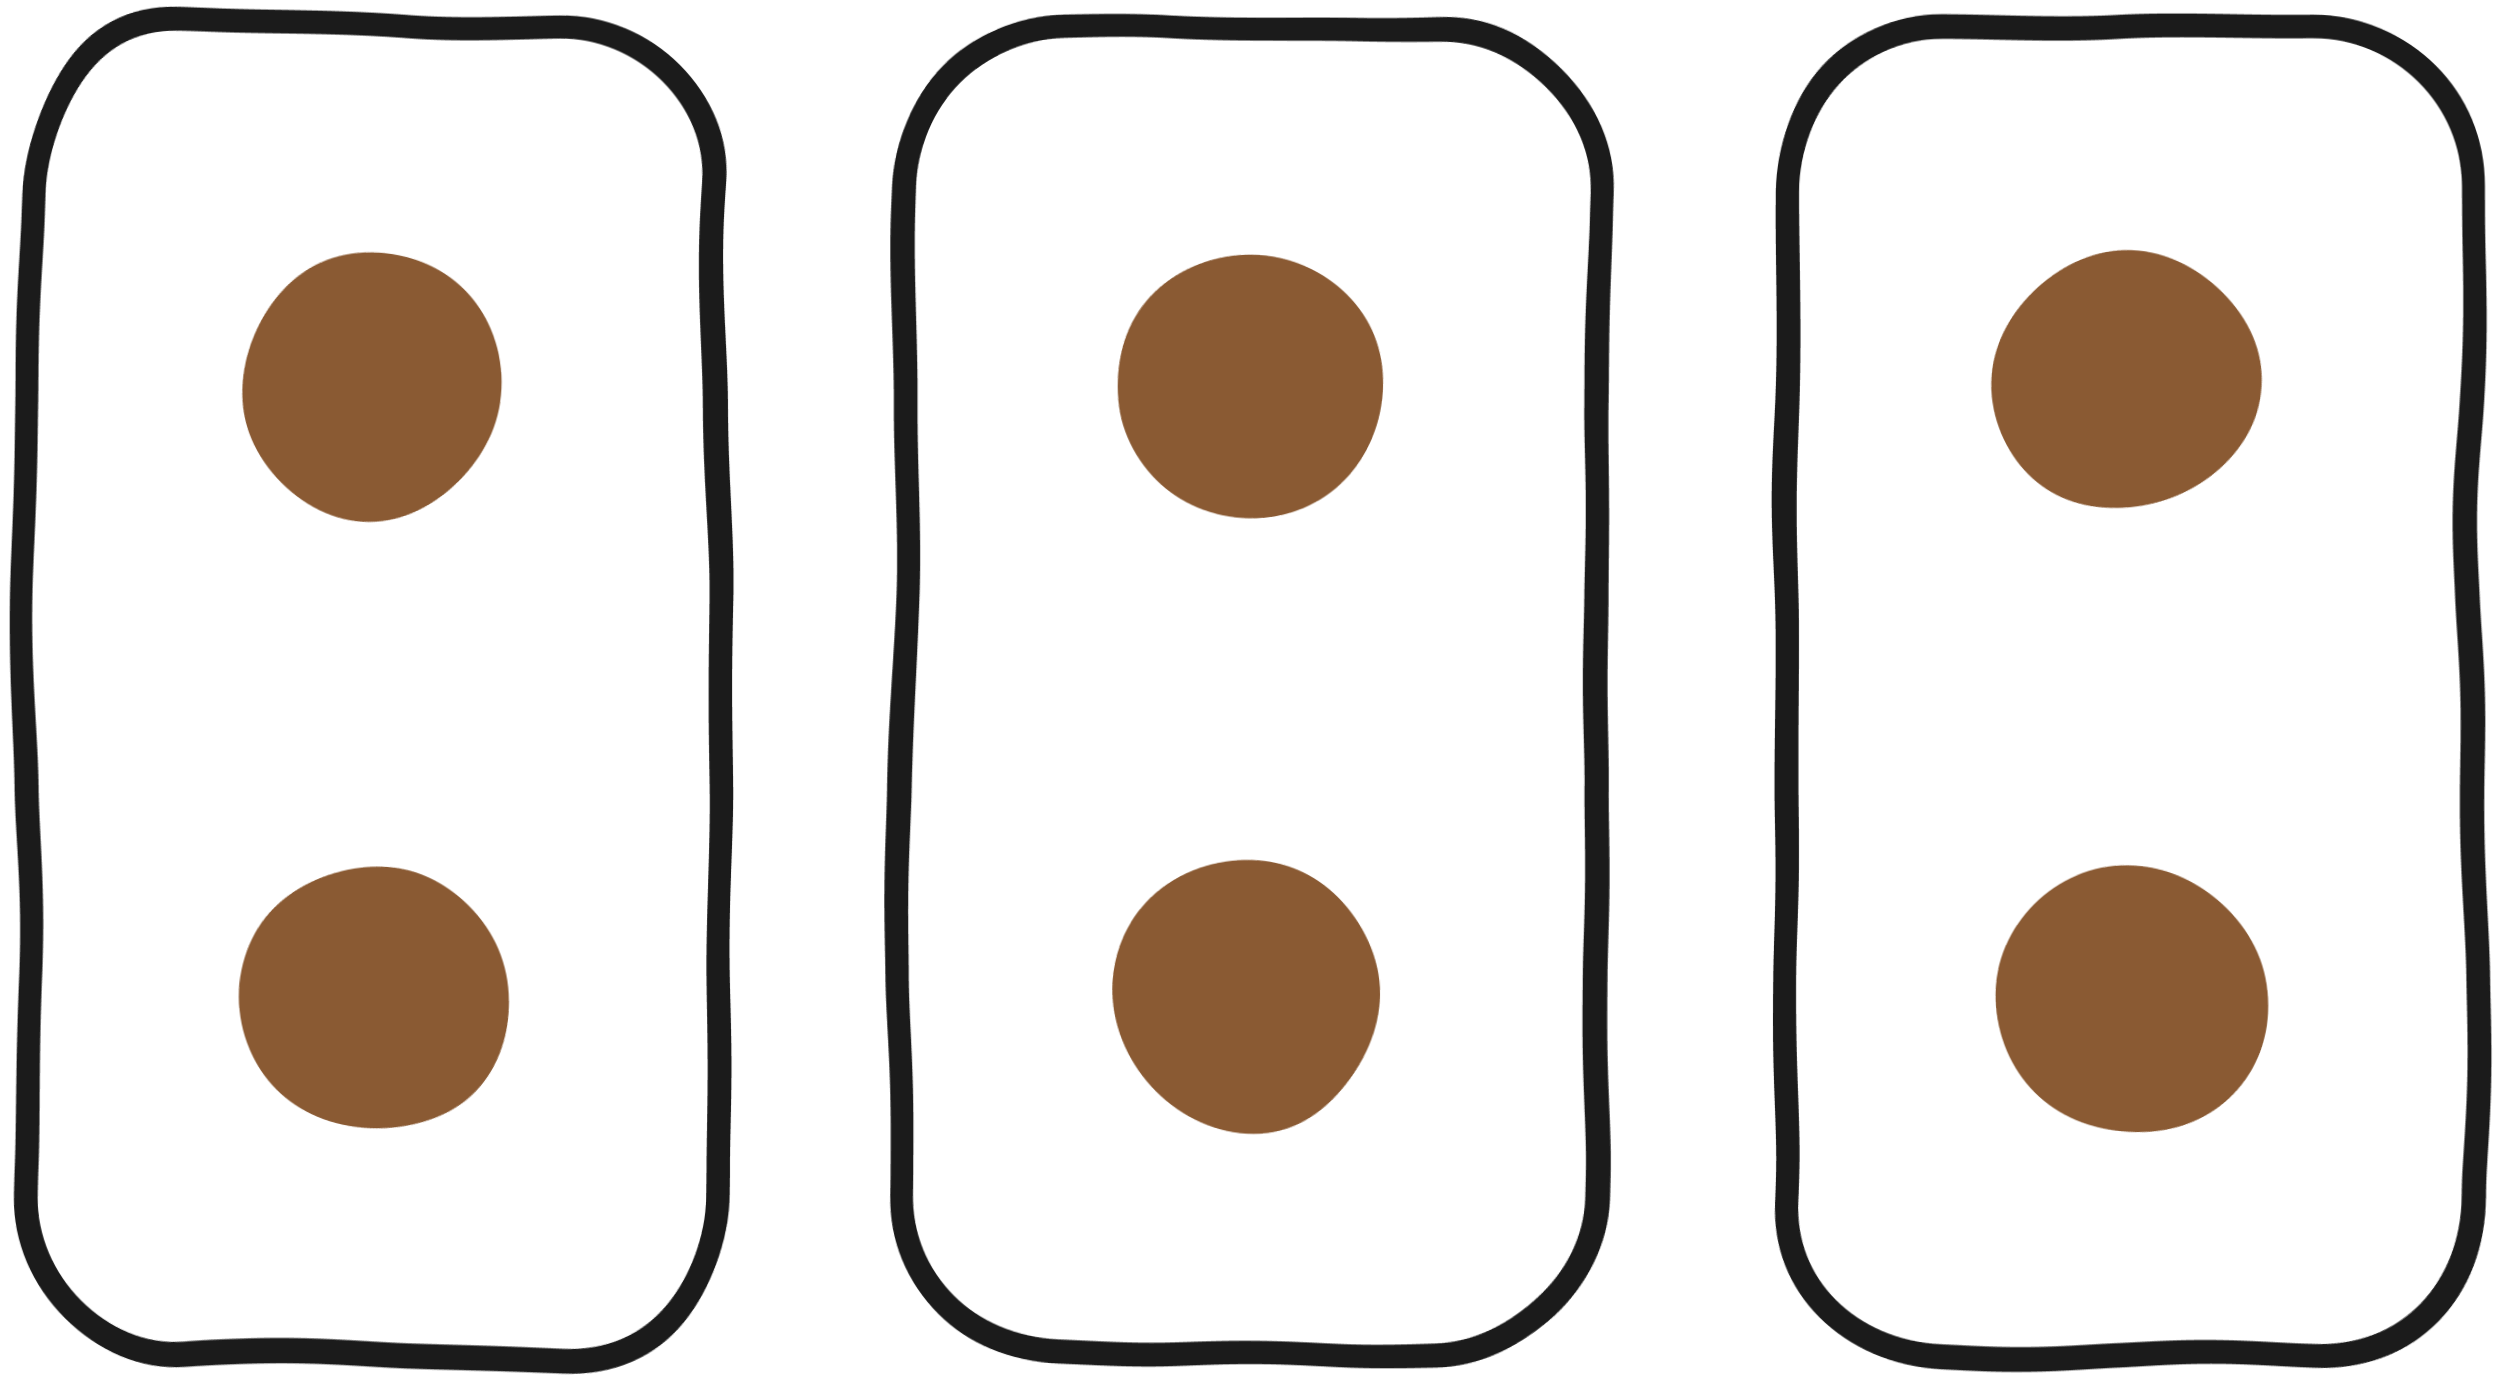
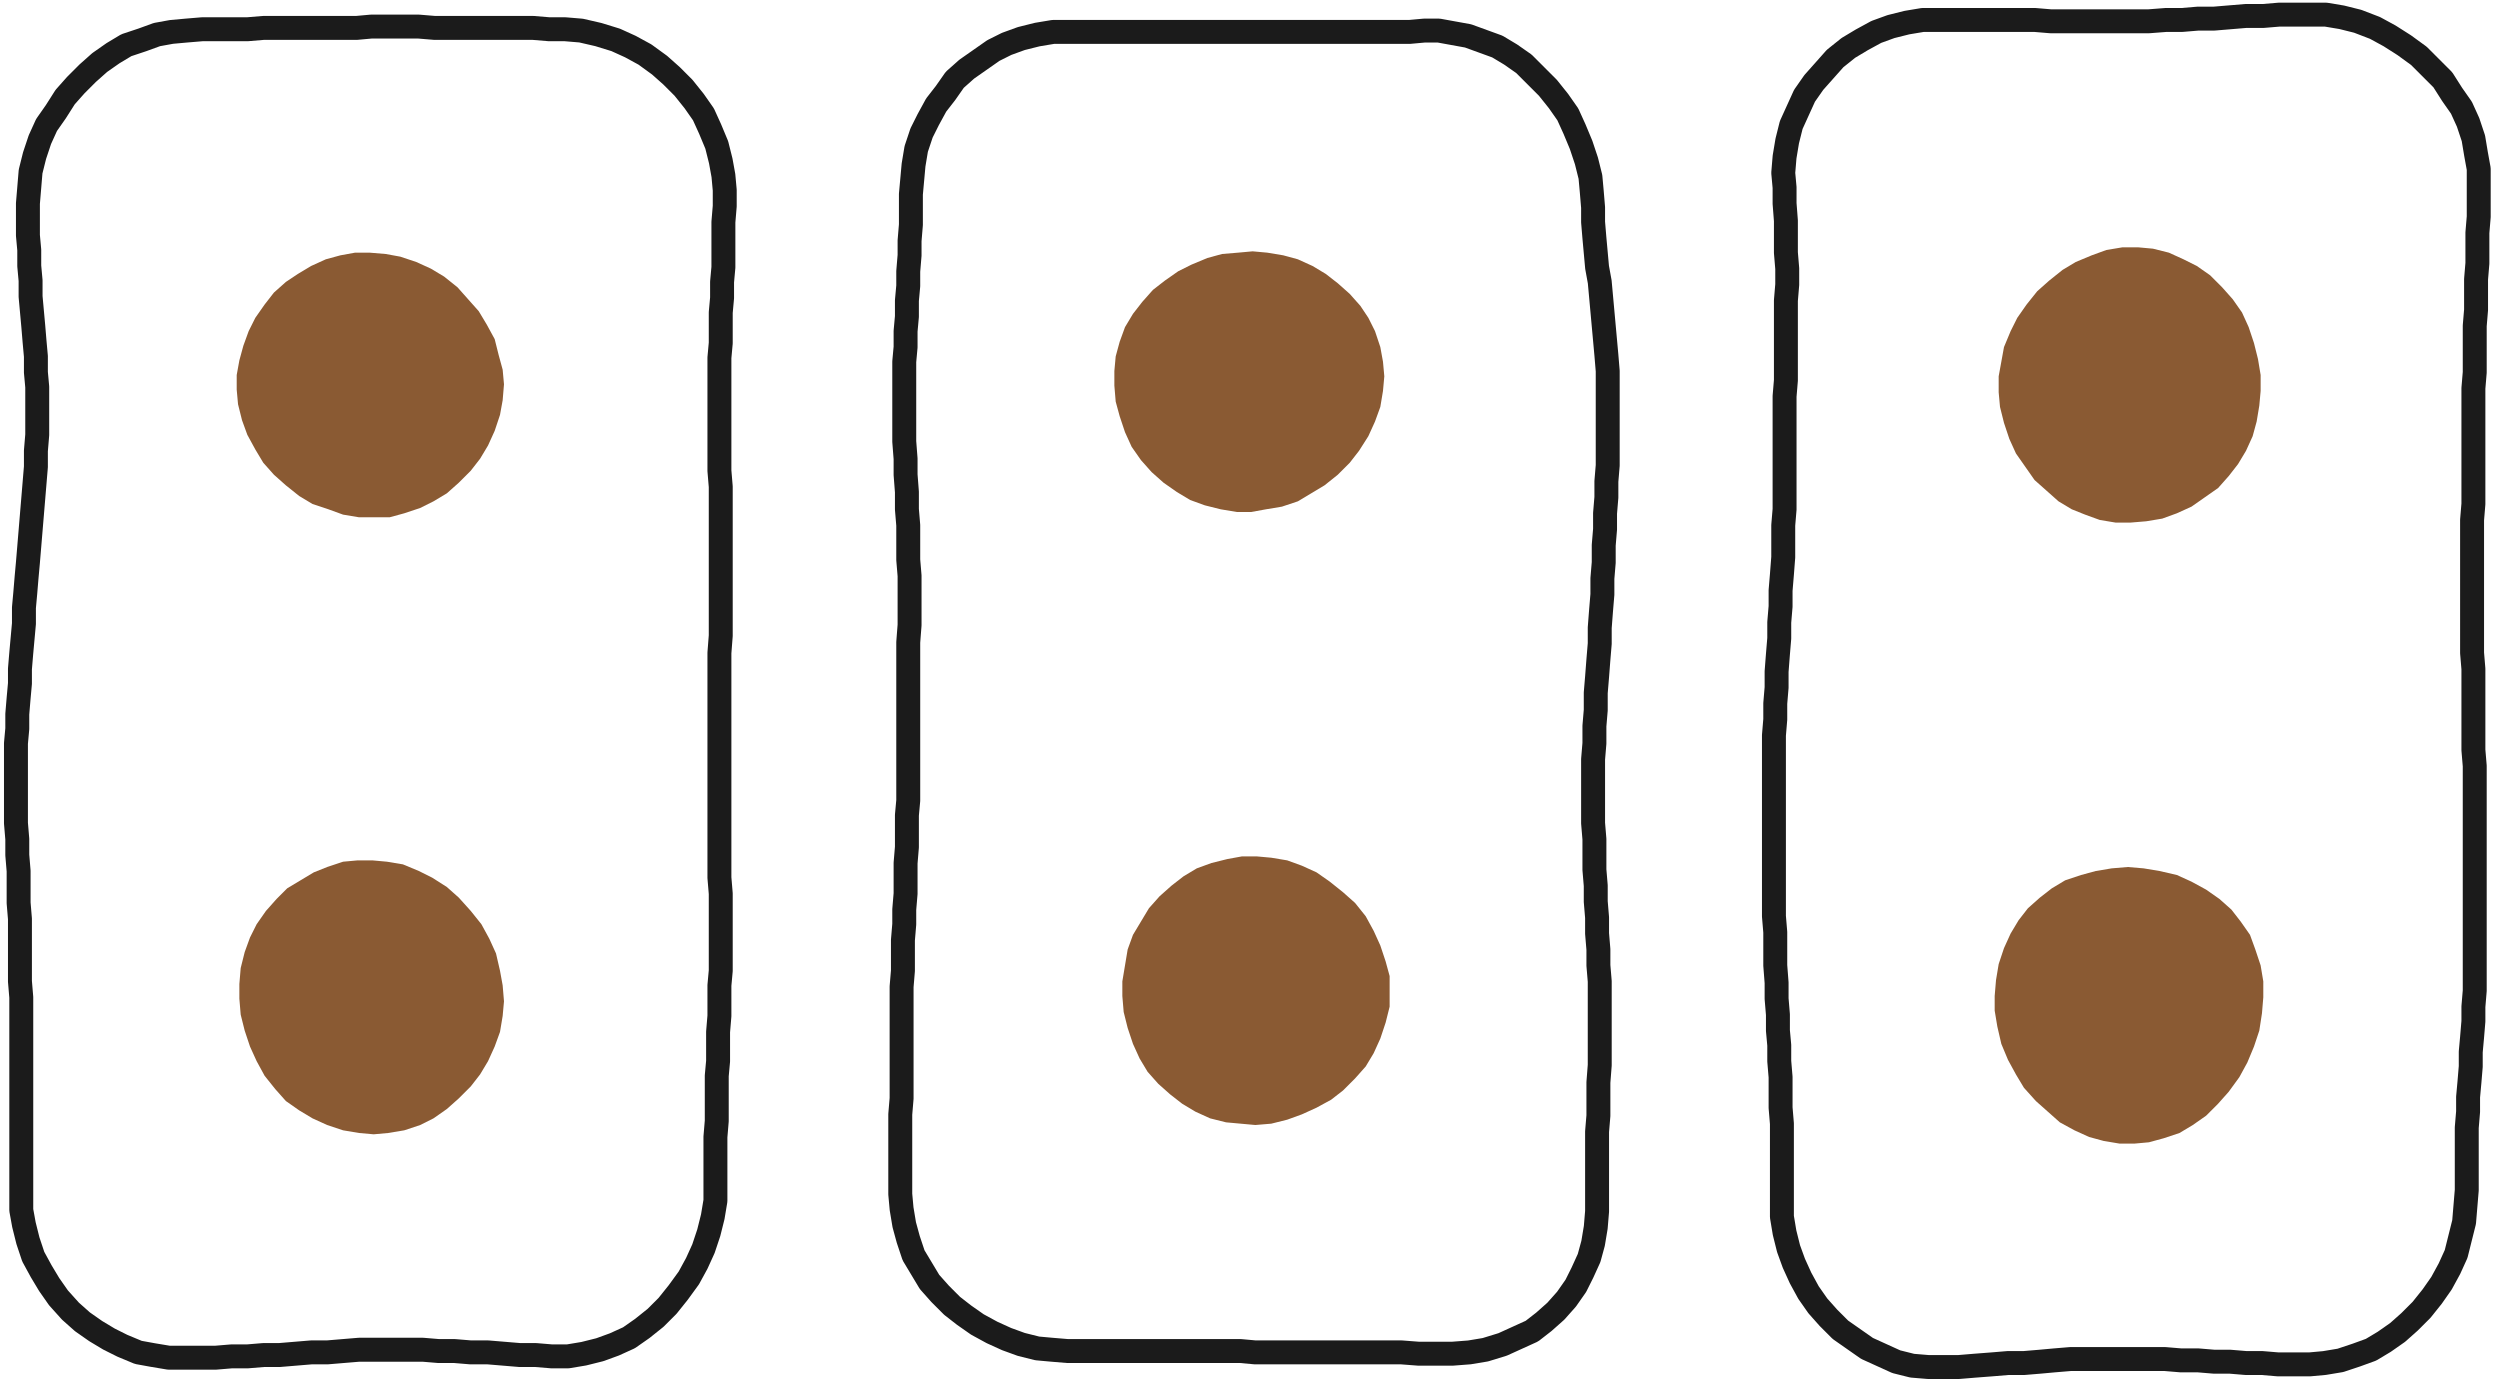
<svg xmlns="http://www.w3.org/2000/svg" viewBox="-2 -2 188 104" width="188" height="104">
-   <defs>
-     <filter id="rough" x="-20%" y="-20%" width="140%" height="140%">
-       <feTurbulence type="fractalNoise" baseFrequency="0.035" numOctaves="2" seed="7" />
-       <feDisplacementMap in="SourceGraphic" scale="2.4" />
-     </filter>
-   </defs>
  <g transform="translate(0 0) scale(1)">
-     <g filter="url(#rough)">
-       <rect x="0" y="0" width="52" height="100" rx="12" fill="none" stroke="#1B1B1B" stroke-width="1.8" stroke-linecap="round" stroke-linejoin="round" />
-       <rect x="66" y="0" width="52" height="100" rx="12" fill="none" stroke="#1B1B1B" stroke-width="1.8" stroke-linecap="round" stroke-linejoin="round" />
-       <rect x="132" y="0" width="52" height="100" rx="12" fill="none" stroke="#1B1B1B" stroke-width="1.8" stroke-linecap="round" stroke-linejoin="round" />
-       <circle cx="26" cy="27" r="10" fill="#8A5A33" />
-       <circle cx="26" cy="73" r="10" fill="#8A5A33" />
-       <circle cx="92" cy="27" r="10" fill="#8A5A33" />
-       <circle cx="92" cy="73" r="10" fill="#8A5A33" />
-       <circle cx="158" cy="27" r="10" fill="#8A5A33" />
-       <circle cx="158" cy="73" r="10" fill="#8A5A33" />
+     <g>
+       <path fill="none" stroke="#1B1B1B" stroke-width="1.8" stroke-linecap="round" stroke-linejoin="round" d="M12 0.3L13.2 0.2 14.3 0.2 15.5 0.2 16.6 0.2 17.8 0.1 18.9 0.1 20.1 0.1 21.2 0.1 22.4 0.1 23.6 0.1 24.8 0.1 25.9 0 27.1 0 28.3 0 29.5 0 30.7 0.1 32 0.1 33.2 0.1 34.4 0.1 35.6 0.1 36.8 0.1 38.1 0.1 39.3 0.2 40.5 0.2 41.7 0.3 43 0.6 44.3 1 45.4 1.5 46.5 2.1 47.6 2.9 48.5 3.7 49.4 4.6 50.2 5.6 50.9 6.6 51.4 7.7 51.9 8.9 52.2 10.1 52.4 11.2 52.5 12.3 52.5 13.5 52.4 14.7 52.4 15.8 52.4 17 52.4 18.1 52.3 19.2 52.3 20.4 52.2 21.5 52.2 22.6 52.2 23.8 52.1 24.9 52.1 26.1 52.1 27.3 52.1 28.5 52.1 29.7 52.1 30.9 52.1 32.1 52.1 33.4 52.2 34.6 52.2 35.9 52.2 37.1 52.2 38.4 52.2 39.6 52.2 40.9 52.2 42.1 52.2 43.4 52.2 44.6 52.2 45.8 52.1 47.1 52.1 48.3 52.1 49.6 52.1 50.8 52.1 52 52.1 53.3 52.1 54.5 52.1 55.7 52.1 56.9 52.1 58.1 52.1 59.3 52.1 60.5 52.1 61.7 52.1 62.8 52.1 64 52.2 65.2 52.2 66.4 52.2 67.5 52.2 68.7 52.2 69.8 52.2 71 52.1 72.1 52.1 73.3 52.1 74.4 52 75.6 52 76.7 52 77.8 51.9 78.9 51.9 80.1 51.9 81.2 51.9 82.3 51.8 83.5 51.8 84.7 51.8 85.9 51.8 87.1 51.8 88.3 51.6 89.5 51.3 90.7 50.9 91.9 50.4 93 49.8 94.1 49 95.2 48.2 96.2 47.3 97.1 46.3 97.9 45.3 98.6 44.2 99.1 43.1 99.5 41.9 99.8 40.7 100 39.5 100 38.3 99.9 37.1 99.9 35.9 99.8 34.7 99.7 33.4 99.7 32.2 99.6 31 99.6 29.8 99.5 28.6 99.5 27.4 99.5 26.2 99.5 25 99.5 23.8 99.6 22.6 99.7 21.4 99.7 20.2 99.8 19 99.9 17.8 99.9 16.6 100 15.4 100 14.2 100.1 13 100.1 11.8 100.1 10.7 100.1 9.5 99.9 8.4 99.7 7.2 99.2 6.2 98.7 5.2 98.1 4.2 97.4 3.3 96.6 2.4 95.6 1.7 94.6 1.1 93.6 0.5 92.5 0.1 91.3 -0.2 90.1 -0.4 89 -0.4 87.8 -0.4 86.6 -0.4 85.4 -0.4 84.2 -0.4 83 -0.4 81.7 -0.4 80.5 -0.4 79.2 -0.4 78 -0.4 76.7 -0.4 75.5 -0.4 74.2 -0.4 73 -0.5 71.8 -0.5 70.6 -0.5 69.4 -0.5 68.2 -0.5 67.1 -0.6 65.9 -0.6 64.7 -0.6 63.5 -0.7 62.3 -0.7 61.1 -0.8 59.9 -0.8 58.7 -0.8 57.5 -0.8 56.3 -0.8 55.1 -0.8 53.9 -0.7 52.8 -0.7 51.7 -0.6 50.5 -0.5 49.4 -0.5 48.3 -0.4 47.1 -0.3 46 -0.2 44.9 -0.2 43.7 -0.1 42.6 0 41.4 0.1 40.3 0.2 39.1 0.3 37.9 0.4 36.7 0.5 35.5 0.6 34.3 0.7 33.1 0.7 31.9 0.8 30.7 0.8 29.5 0.8 28.3 0.8 27.1 0.7 26 0.7 24.8 0.6 23.7 0.5 22.5 0.4 21.4 0.3 20.3 0.3 19.1 0.2 18 0.2 16.8 0.1 15.7 0.1 14.5 0.1 13.3 0.2 12.1 0.3 10.9 0.6 9.7 1 8.5 1.5 7.4 2.2 6.4 2.9 5.3 3.7 4.4 4.6 3.5 5.5 2.7 6.5 2 7.5 1.4 8.7 1 9.8 0.6 10.9 0.4Z" />
+       <path fill="none" stroke="#1B1B1B" stroke-width="1.8" stroke-linecap="round" stroke-linejoin="round" d="M78.3 0.4L79.5 0.4 80.7 0.4 81.9 0.4 83.1 0.4 84.3 0.4 85.5 0.4 86.7 0.4 87.9 0.4 89.1 0.4 90.2 0.4 91.4 0.4 92.6 0.4 93.7 0.4 94.9 0.4 96 0.4 97.2 0.4 98.3 0.4 99.5 0.4 100.6 0.4 101.8 0.4 102.9 0.4 104 0.4 105.1 0.3 106.2 0.3 107.3 0.5 108.4 0.7 109.5 1.1 110.6 1.5 111.6 2.1 112.6 2.8 113.5 3.7 114.4 4.6 115.2 5.6 115.9 6.6 116.4 7.7 116.9 8.9 117.3 10.1 117.6 11.3 117.7 12.4 117.8 13.6 117.8 14.7 117.9 15.9 118 17 118.1 18.1 118.3 19.2 118.4 20.3 118.5 21.4 118.6 22.5 118.7 23.6 118.8 24.7 118.9 25.9 118.9 27 118.9 28.2 118.9 29.4 118.9 30.6 118.9 31.8 118.9 33 118.8 34.2 118.8 35.4 118.7 36.6 118.7 37.8 118.6 39 118.6 40.3 118.5 41.5 118.5 42.7 118.4 43.9 118.3 45.2 118.3 46.4 118.2 47.6 118.1 48.9 118 50.1 118 51.4 117.9 52.6 117.9 53.9 117.8 55.1 117.8 56.3 117.8 57.5 117.8 58.7 117.8 59.9 117.9 61.1 117.9 62.3 117.9 63.4 118 64.6 118 65.8 118.1 67 118.1 68.2 118.2 69.4 118.2 70.6 118.3 71.8 118.3 73 118.3 74.3 118.3 75.5 118.3 76.8 118.3 78.1 118.2 79.4 118.2 80.6 118.2 81.9 118.1 83.1 118.1 84.4 118.1 85.6 118.1 86.8 118.1 88 118.1 89.1 118 90.3 117.8 91.5 117.5 92.6 117 93.7 116.5 94.7 115.8 95.7 115 96.6 114.1 97.4 113.2 98.1 112.1 98.6 111 99.1 109.7 99.5 108.5 99.7 107.2 99.8 106 99.8 104.7 99.8 103.4 99.7 102.1 99.7 100.9 99.7 99.7 99.7 98.4 99.7 97.2 99.7 96 99.7 94.8 99.7 93.6 99.7 92.4 99.7 91.3 99.6 90.1 99.6 88.9 99.6 87.7 99.6 86.5 99.6 85.3 99.6 84.1 99.6 82.9 99.6 81.8 99.6 80.6 99.6 79.4 99.6 78.3 99.6 77.1 99.5 76 99.4 74.8 99.1 73.7 98.7 72.6 98.2 71.5 97.6 70.5 96.9 69.6 96.2 68.7 95.3 67.9 94.4 67.3 93.4 66.7 92.4 66.3 91.2 66 90.1 65.8 88.9 65.7 87.8 65.7 86.6 65.7 85.5 65.7 84.3 65.7 83 65.7 81.8 65.8 80.6 65.8 79.4 65.8 78.2 65.8 77 65.8 75.7 65.8 74.5 65.8 73.3 65.8 72.2 65.9 71 65.9 69.8 65.9 68.7 66 67.5 66 66.4 66.1 65.2 66.1 64 66.1 62.9 66.2 61.7 66.2 60.5 66.2 59.3 66.3 58.2 66.3 57 66.3 55.8 66.3 54.6 66.3 53.4 66.3 52.2 66.3 51 66.3 49.8 66.3 48.7 66.3 47.5 66.3 46.3 66.4 45 66.4 43.8 66.4 42.6 66.4 41.3 66.3 40.1 66.3 38.8 66.3 37.5 66.2 36.3 66.2 35 66.1 33.7 66.1 32.5 66 31.2 66 30 66 28.8 66 27.6 66 26.4 66 25.2 66.1 24.1 66.1 22.9 66.2 21.8 66.2 20.6 66.3 19.5 66.3 18.4 66.4 17.2 66.4 16.1 66.5 14.9 66.5 13.8 66.5 12.6 66.6 11.5 66.7 10.4 66.9 9.2 67.3 8 67.8 7 68.4 5.9 69.1 5 69.8 4 70.7 3.2 71.7 2.5 72.7 1.8 73.7 1.3 74.8 0.9 76 0.6 77.2 0.4Z" />
+       <path fill="none" stroke="#1B1B1B" stroke-width="1.8" stroke-linecap="round" stroke-linejoin="round" d="M143.7 -0.5L144.9 -0.5 146.1 -0.5 147.3 -0.5 148.5 -0.5 149.7 -0.5 151 -0.5 152.2 -0.4 153.4 -0.4 154.6 -0.4 155.9 -0.4 157.1 -0.4 158.4 -0.4 159.6 -0.4 160.9 -0.5 162.1 -0.5 163.3 -0.6 164.5 -0.6 165.7 -0.7 166.9 -0.8 168.2 -0.8 169.4 -0.9 170.6 -0.9 171.8 -0.9 172.9 -0.9 174.1 -0.7 175.3 -0.4 176.6 0.1 177.7 0.7 178.8 1.4 179.9 2.2 180.8 3.1 181.7 4 182.4 5.1 183.1 6.1 183.6 7.2 184 8.4 184.2 9.6 184.4 10.7 184.4 11.9 184.4 13.1 184.4 14.3 184.3 15.5 184.3 16.6 184.3 17.8 184.2 19 184.2 20.2 184.2 21.3 184.1 22.5 184.1 23.7 184.1 24.9 184.1 26 184 27.2 184 28.4 184 29.6 184 30.9 184 32.1 184 33.4 184 34.6 184 35.9 183.9 37.1 183.9 38.4 183.9 39.7 183.9 40.9 183.9 42.2 183.9 43.4 183.9 44.6 183.9 45.8 183.9 47.1 184 48.3 184 49.5 184 50.8 184 52 184 53.2 184 54.4 184.1 55.6 184.1 56.9 184.1 58.1 184.1 59.3 184.1 60.5 184.1 61.7 184.1 62.9 184.1 64.1 184.1 65.3 184.1 66.5 184.1 67.7 184.1 68.9 184.1 70.1 184.1 71.3 184.1 72.5 184 73.7 184 74.8 183.9 76 183.8 77.1 183.8 78.2 183.7 79.4 183.6 80.5 183.6 81.6 183.5 82.8 183.5 83.9 183.5 85.1 183.5 86.3 183.5 87.5 183.4 88.7 183.3 89.9 183 91.1 182.7 92.3 182.2 93.4 181.6 94.5 180.9 95.5 180.1 96.5 179.2 97.4 178.3 98.2 177.3 98.9 176.3 99.5 175.2 99.9 174 100.3 172.8 100.5 171.7 100.6 170.5 100.6 169.3 100.6 168.1 100.5 166.9 100.5 165.7 100.4 164.5 100.4 163.3 100.3 162 100.3 160.8 100.2 159.6 100.2 158.5 100.2 157.3 100.2 156.1 100.2 154.9 100.2 153.7 100.2 152.5 100.3 151.4 100.4 150.2 100.5 149 100.5 147.8 100.6 146.5 100.7 145.3 100.8 144.1 100.8 143 100.8 141.8 100.7 140.6 100.4 139.5 99.9 138.4 99.4 137.4 98.7 136.4 98 135.5 97.1 134.7 96.2 134 95.2 133.4 94.1 132.9 93 132.5 91.9 132.2 90.7 132 89.5 132 88.4 132 87.2 132 86 132 84.8 132 83.7 132 82.5 131.9 81.3 131.9 80.1 131.9 79 131.8 77.8 131.8 76.6 131.7 75.5 131.7 74.3 131.6 73.1 131.6 71.9 131.5 70.6 131.5 69.4 131.5 68.1 131.4 66.9 131.4 65.6 131.4 64.4 131.4 63.1 131.4 61.9 131.4 60.6 131.4 59.4 131.4 58.2 131.4 57 131.4 55.8 131.4 54.6 131.4 53.3 131.5 52.1 131.5 50.9 131.6 49.7 131.6 48.5 131.7 47.2 131.8 46 131.8 44.8 131.9 43.6 131.9 42.4 132 41.2 132.1 39.9 132.1 38.7 132.1 37.5 132.2 36.3 132.2 35.1 132.2 33.9 132.2 32.7 132.2 31.4 132.2 30.2 132.2 29 132.2 27.8 132.3 26.6 132.3 25.4 132.3 24.2 132.3 23 132.3 21.8 132.3 20.6 132.4 19.4 132.4 18.2 132.3 17 132.3 15.8 132.3 14.6 132.2 13.3 132.2 12.1 132.1 11 132.2 9.8 132.4 8.6 132.7 7.4 133.2 6.3 133.7 5.2 134.4 4.2 135.2 3.3 136 2.4 137 1.6 138 1 139.1 0.4 140.2 0 141.4 -0.3 142.6 -0.5Z" />
+       <path fill="#8A5A33" d="M35.9 26.9L35.8 28.1 35.6 29.2 35.2 30.4 34.7 31.5 34.1 32.5 33.4 33.4 32.5 34.3 31.6 35.1 30.6 35.7 29.6 36.2 28.4 36.6 27.3 36.9 26.1 36.9 25 36.9 23.8 36.7 22.7 36.3 21.5 35.9 20.5 35.3 19.5 34.5 18.6 33.7 17.8 32.8 17.2 31.8 16.6 30.7 16.2 29.6 15.9 28.4 15.8 27.3 15.8 26.2 16 25.1 16.3 24 16.7 22.9 17.2 21.9 17.9 20.9 18.6 20 19.5 19.2 20.4 18.6 21.4 18 22.5 17.5 23.6 17.2 24.7 17 25.8 17 27 17.1 28.1 17.3 29.3 17.7 30.4 18.2 31.4 18.8 32.4 19.6 33.2 20.5 34 21.4 34.6 22.4 35.2 23.5 35.5 24.7 35.8 25.8Z" />
+       <path fill="#8A5A33" d="M35.9 73.3L35.8 74.4 35.6 75.6 35.2 76.7 34.7 77.8 34.1 78.8 33.4 79.7 32.5 80.6 31.6 81.4 30.6 82.1 29.6 82.6 28.4 83 27.2 83.2 26.1 83.3 25 83.2 23.8 83 22.6 82.6 21.5 82.1 20.5 81.5 19.5 80.8 18.7 79.9 17.9 78.9 17.3 77.8 16.8 76.7 16.4 75.5 16.1 74.3 16 73.1 16 72 16.1 70.8 16.4 69.6 16.8 68.5 17.3 67.5 18 66.5 18.8 65.6 19.6 64.8 20.6 64.2 21.6 63.6 22.6 63.2 23.8 62.8 24.9 62.7 26 62.7 27.1 62.8 28.3 63 29.5 63.5 30.5 64 31.6 64.7 32.5 65.5 33.4 66.5 34.2 67.5 34.8 68.6 35.3 69.7 35.6 71 35.8 72.1Z" />
+       <path fill="#8A5A33" d="M102.1 26.3L102 27.4 101.8 28.6 101.4 29.7 100.9 30.8 100.2 31.9 99.5 32.8 98.6 33.7 97.6 34.5 96.6 35.1 95.6 35.7 94.4 36.1 93.2 36.3 92.1 36.5 91 36.5 89.8 36.3 88.6 36 87.5 35.6 86.5 35 85.5 34.3 84.6 33.5 83.8 32.6 83.1 31.6 82.6 30.5 82.2 29.3 81.9 28.2 81.8 27 81.8 25.9 81.9 24.8 82.2 23.7 82.6 22.6 83.2 21.6 83.9 20.7 84.7 19.8 85.6 19.1 86.6 18.4 87.6 17.9 88.8 17.4 89.9 17.1 91.1 17 92.2 16.9 93.3 17 94.5 17.2 95.6 17.5 96.7 18 97.7 18.6 98.6 19.3 99.5 20.1 100.3 21 100.9 21.9 101.4 22.9 101.8 24.1 102 25.2Z" />
+       <path fill="#8A5A33" d="M102.5 72.6L102.5 73.7 102.2 74.9 101.8 76.1 101.3 77.2 100.7 78.2 99.9 79.1 99 80 98.1 80.7 97 81.3 95.9 81.8 94.8 82.2 93.6 82.5 92.4 82.6 91.3 82.5 90.2 82.4 89 82.1 87.9 81.6 86.9 81 86 80.3 85.1 79.5 84.3 78.6 83.7 77.6 83.2 76.5 82.8 75.3 82.5 74.1 82.4 72.9 82.4 71.8 82.6 70.6 82.8 69.4 83.2 68.3 83.8 67.3 84.4 66.3 85.2 65.4 86.1 64.6 87 63.9 88 63.3 89.1 62.9 90.3 62.6 91.4 62.4 92.5 62.4 93.6 62.5 94.8 62.7 95.9 63.1 97 63.6 98 64.3 99 65.1 99.9 65.9 100.7 66.9 101.3 68 101.8 69.1 102.2 70.3 102.5 71.4Z" />
+       <path fill="#8A5A33" d="M168 27.4L167.9 28.5 167.7 29.7 167.4 30.8 166.9 31.9 166.3 32.9 165.6 33.8 164.8 34.7 163.8 35.4 162.8 36.1 161.7 36.6 160.6 37 159.4 37.2 158.2 37.3 157.1 37.3 155.9 37.1 154.8 36.7 153.8 36.3 152.8 35.7 151.9 34.9 151 34.1 150.3 33.1 149.6 32.1 149.1 31 148.7 29.8 148.4 28.6 148.3 27.5 148.3 26.3 148.5 25.2 148.7 24.1 149.2 22.9 149.7 21.9 150.4 20.9 151.2 19.9 152.1 19.1 153.1 18.3 154.1 17.7 155.3 17.2 156.4 16.8 157.6 16.6 158.8 16.6 159.9 16.7 161.1 17 162.2 17.5 163.2 18 164.2 18.7 165.1 19.6 165.9 20.5 166.6 21.5 167.1 22.6 167.5 23.8 167.8 25 168 26.2Z" />
+       <path fill="#8A5A33" d="M168.2 73L168.1 74.2 167.9 75.5 167.5 76.7 167 77.9 166.4 79 165.6 80.1 164.8 81 163.9 81.9 162.9 82.6 161.9 83.2 160.7 83.6 159.6 83.9 158.5 84 157.4 84 156.2 83.8 155.1 83.5 154 83 152.9 82.4 152 81.6 151.1 80.8 150.2 79.8 149.6 78.8 149 77.7 148.5 76.5 148.2 75.2 148 74 148 72.9 148.1 71.7 148.3 70.5 148.7 69.3 149.2 68.2 149.8 67.2 150.5 66.3 151.4 65.5 152.3 64.8 153.3 64.2 154.5 63.8 155.6 63.5 156.8 63.3 158 63.2 159.2 63.3 160.4 63.5 161.7 63.8 162.8 64.3 163.9 64.9 164.9 65.6 165.8 66.4 166.5 67.3 167.2 68.3 167.6 69.4 168 70.6 168.2 71.8Z" />
    </g>
  </g>
</svg>
